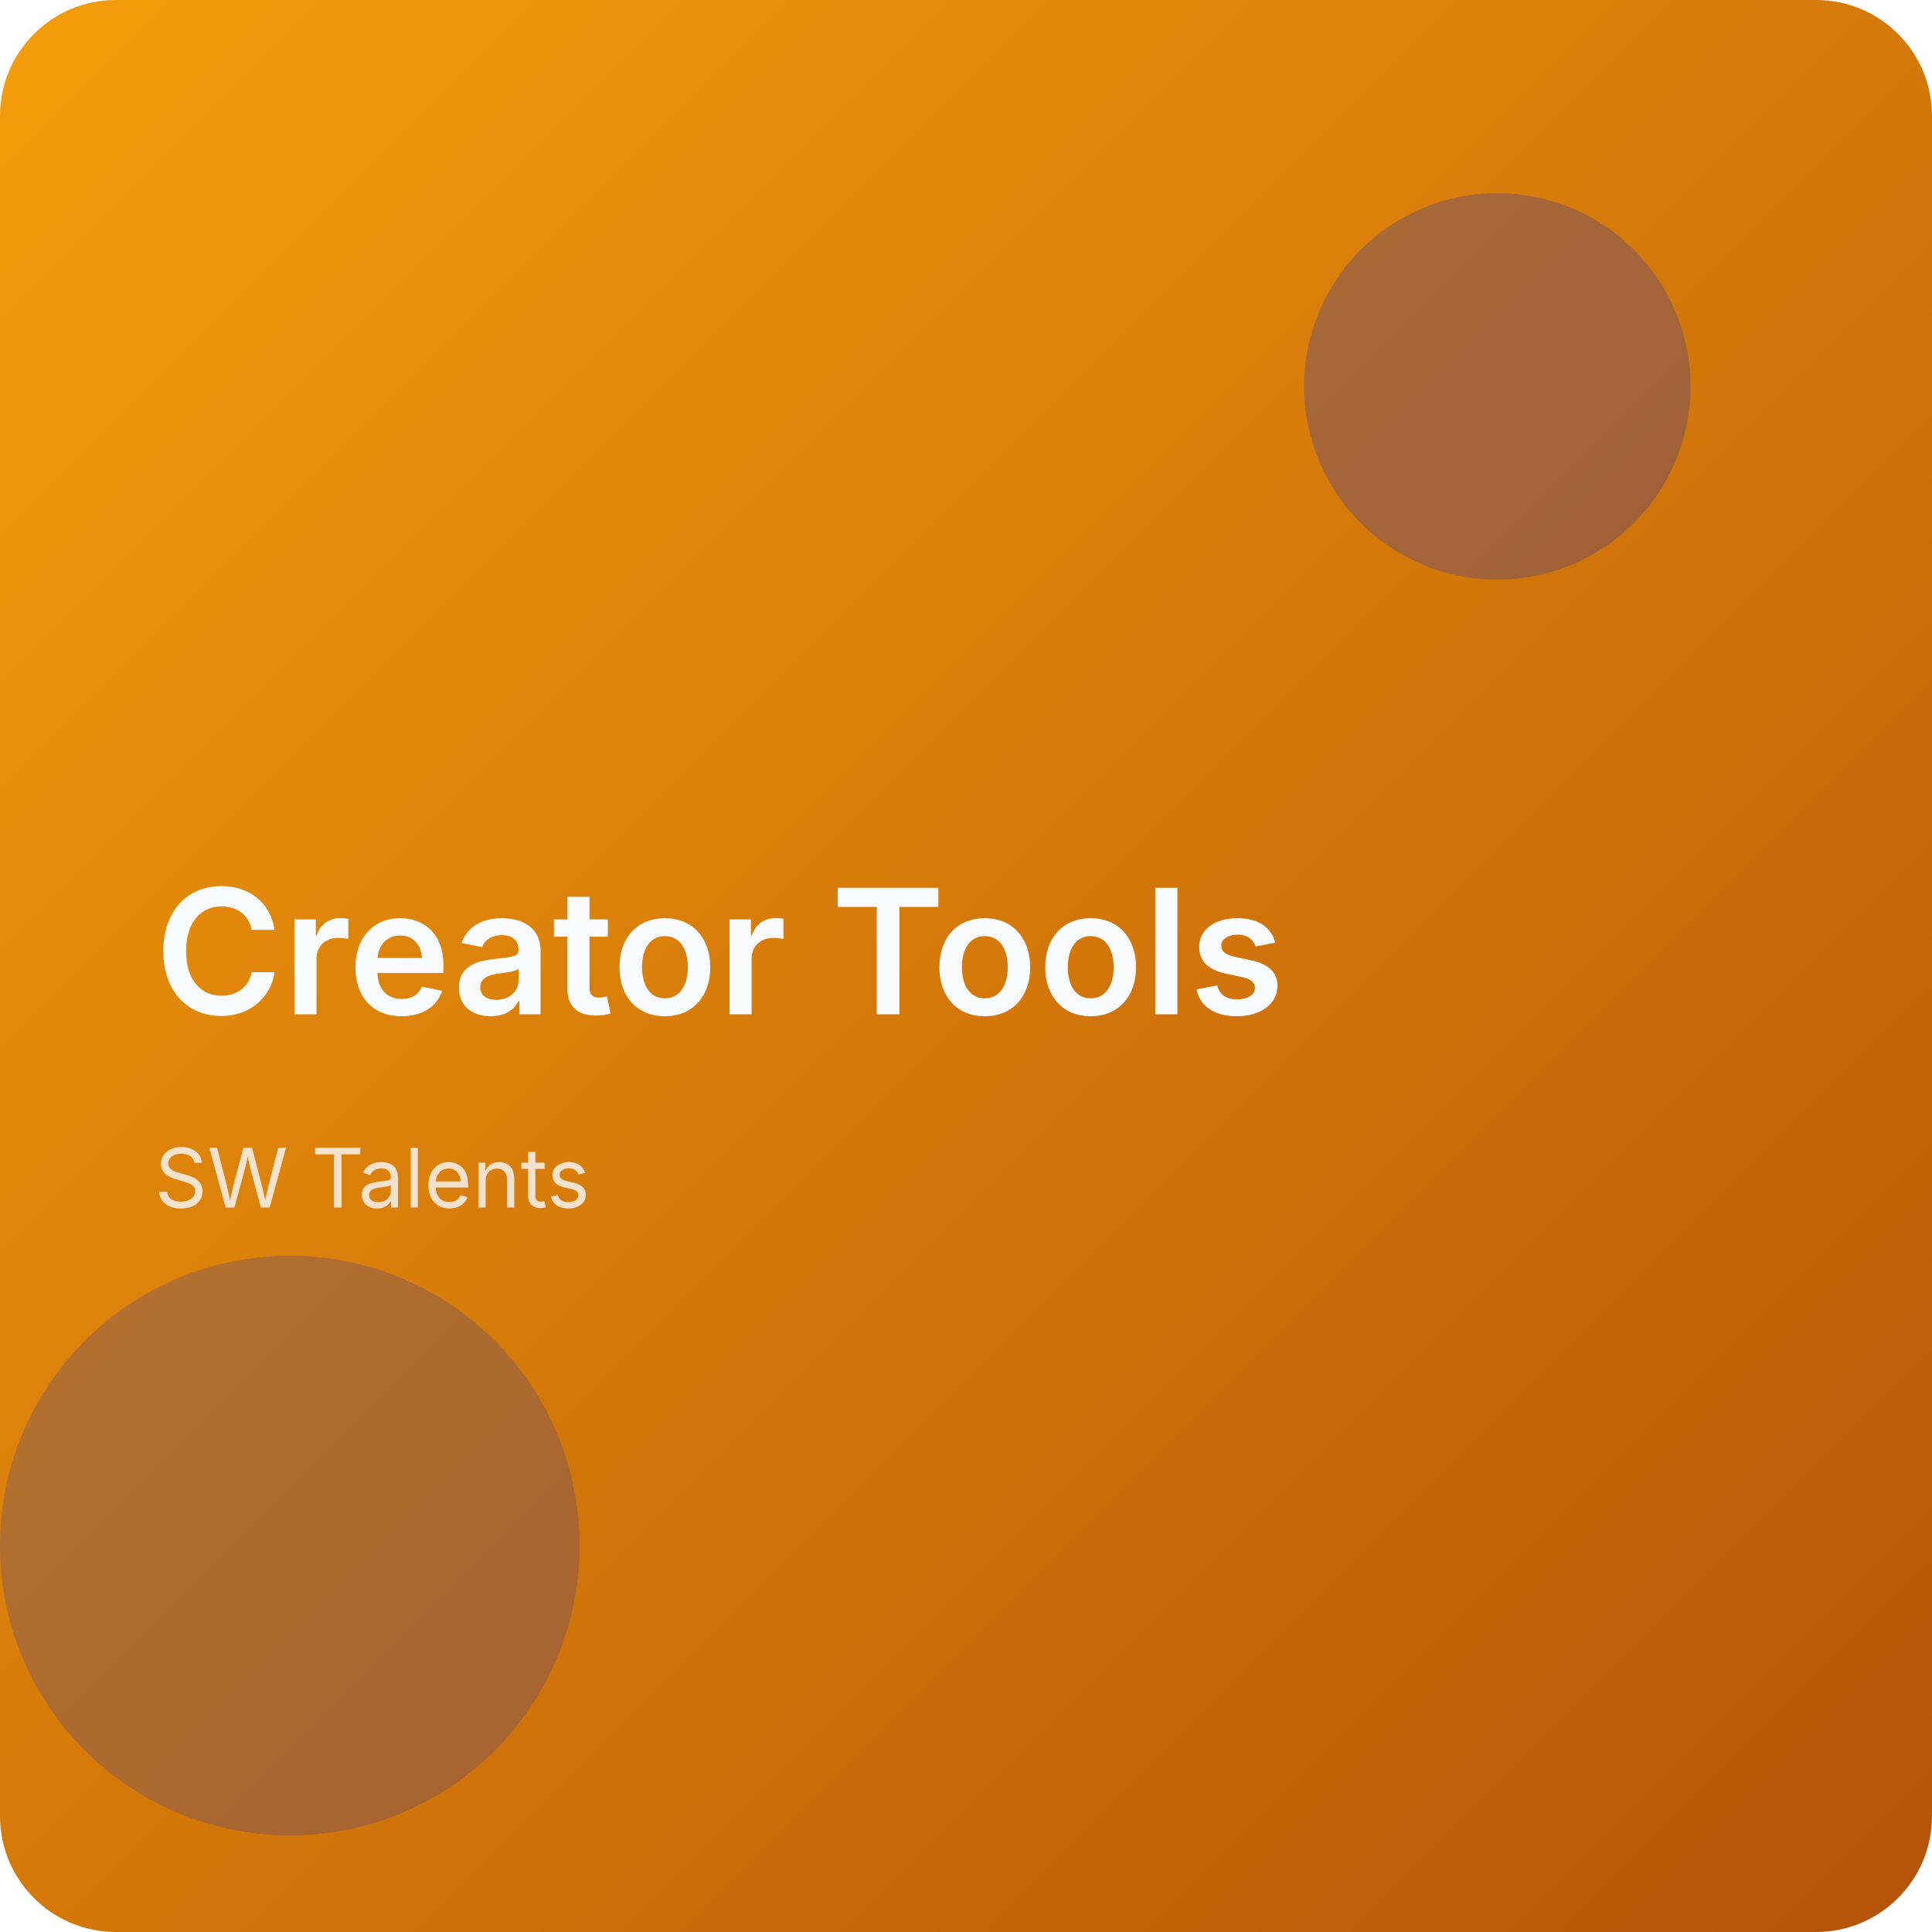
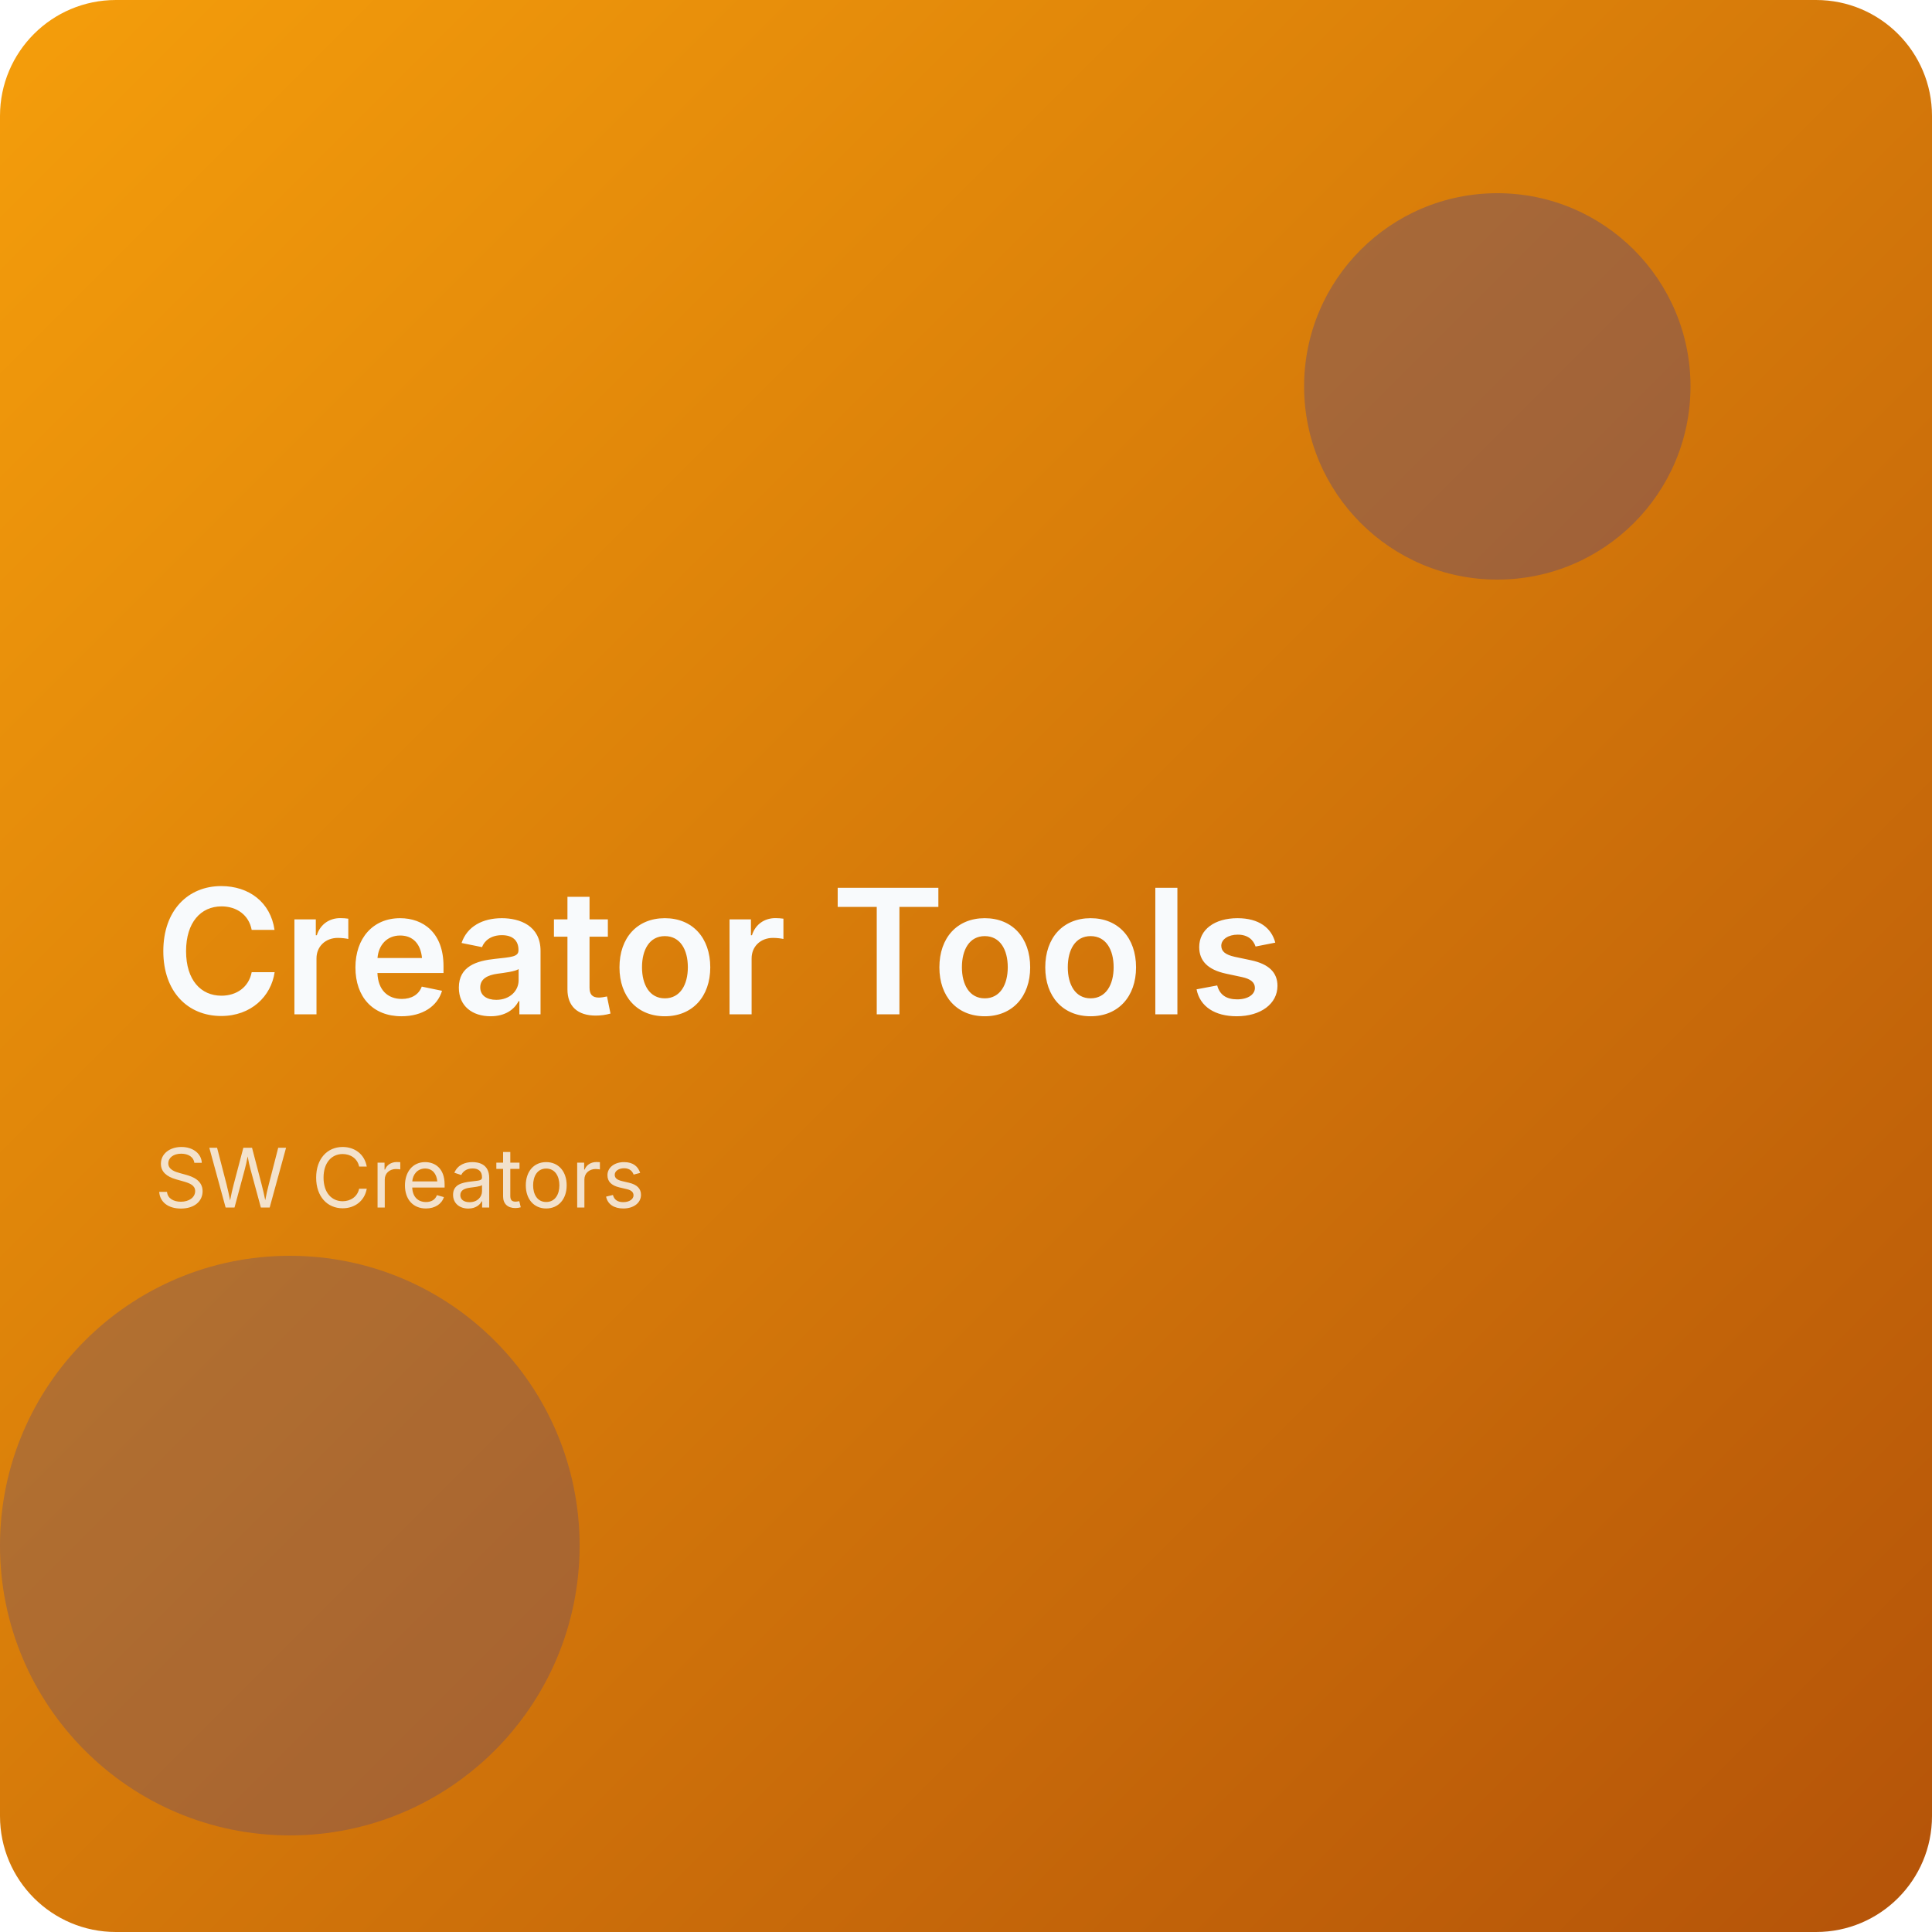
<svg xmlns="http://www.w3.org/2000/svg" width="800" height="800" viewBox="0 0 800 800" role="img" aria-labelledby="title">
  <defs>
    <linearGradient id="grad-mason_post3" x1="0%" x2="100%" y1="0%" y2="100%">
      <stop offset="0%" stop-color="#F59E0B" />
      <stop offset="100%" stop-color="#B45309" />
    </linearGradient>
  </defs>
  <rect width="800" height="800" rx="48" fill="url(#grad-mason_post3)" />
  <circle cx="620" cy="160" r="80" fill="#2F36A4" opacity="0.3" />
  <circle cx="120" cy="640" r="120" fill="#2F36A4" opacity="0.25" />
  <text x="64" y="420" font-family="'Inter', 'Helvetica', 'Arial', sans-serif" font-size="72" font-weight="600" fill="#F8FAFC">Creator Tools</text>
-   <text x="64" y="500" font-family="'Inter', 'Helvetica', 'Arial', sans-serif" font-size="34" fill="rgba(248,250,252,0.8)">SW Talents</text>
+   <text x="64" y="500" font-family="'Inter', 'Helvetica', 'Arial', sans-serif" font-size="34" fill="rgba(248,250,252,0.8)">SW Creators</text>
</svg>
